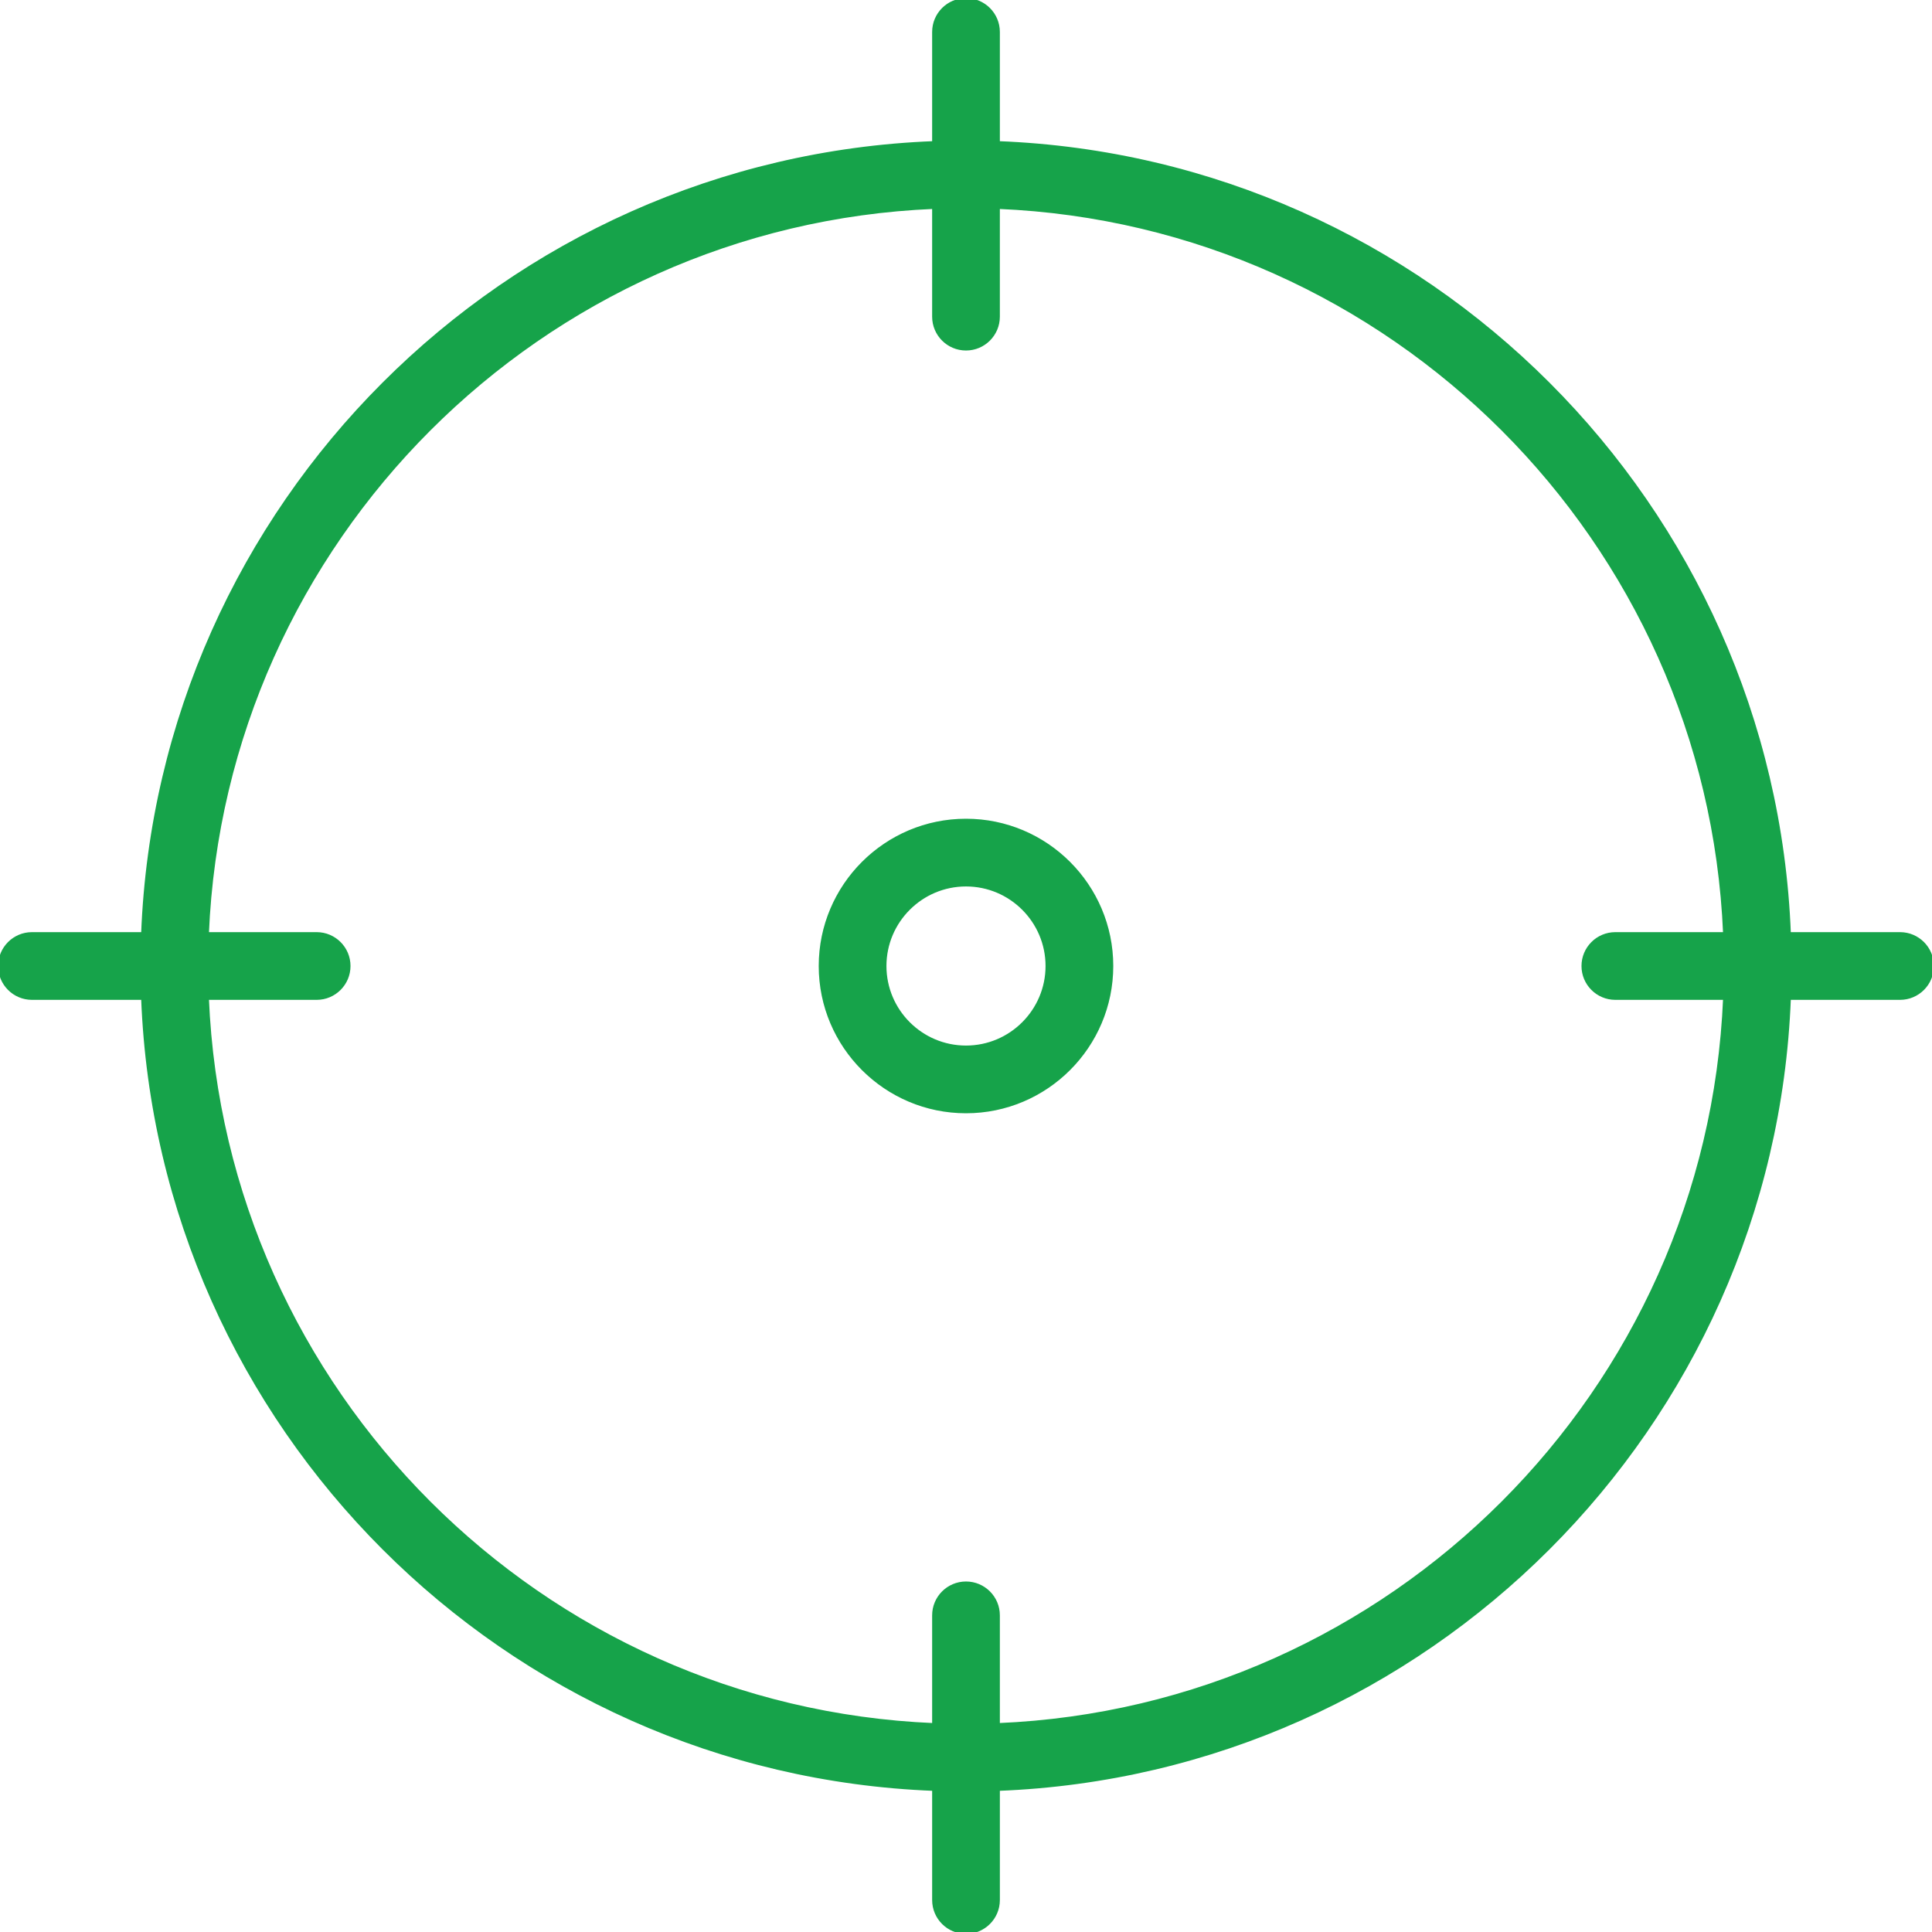
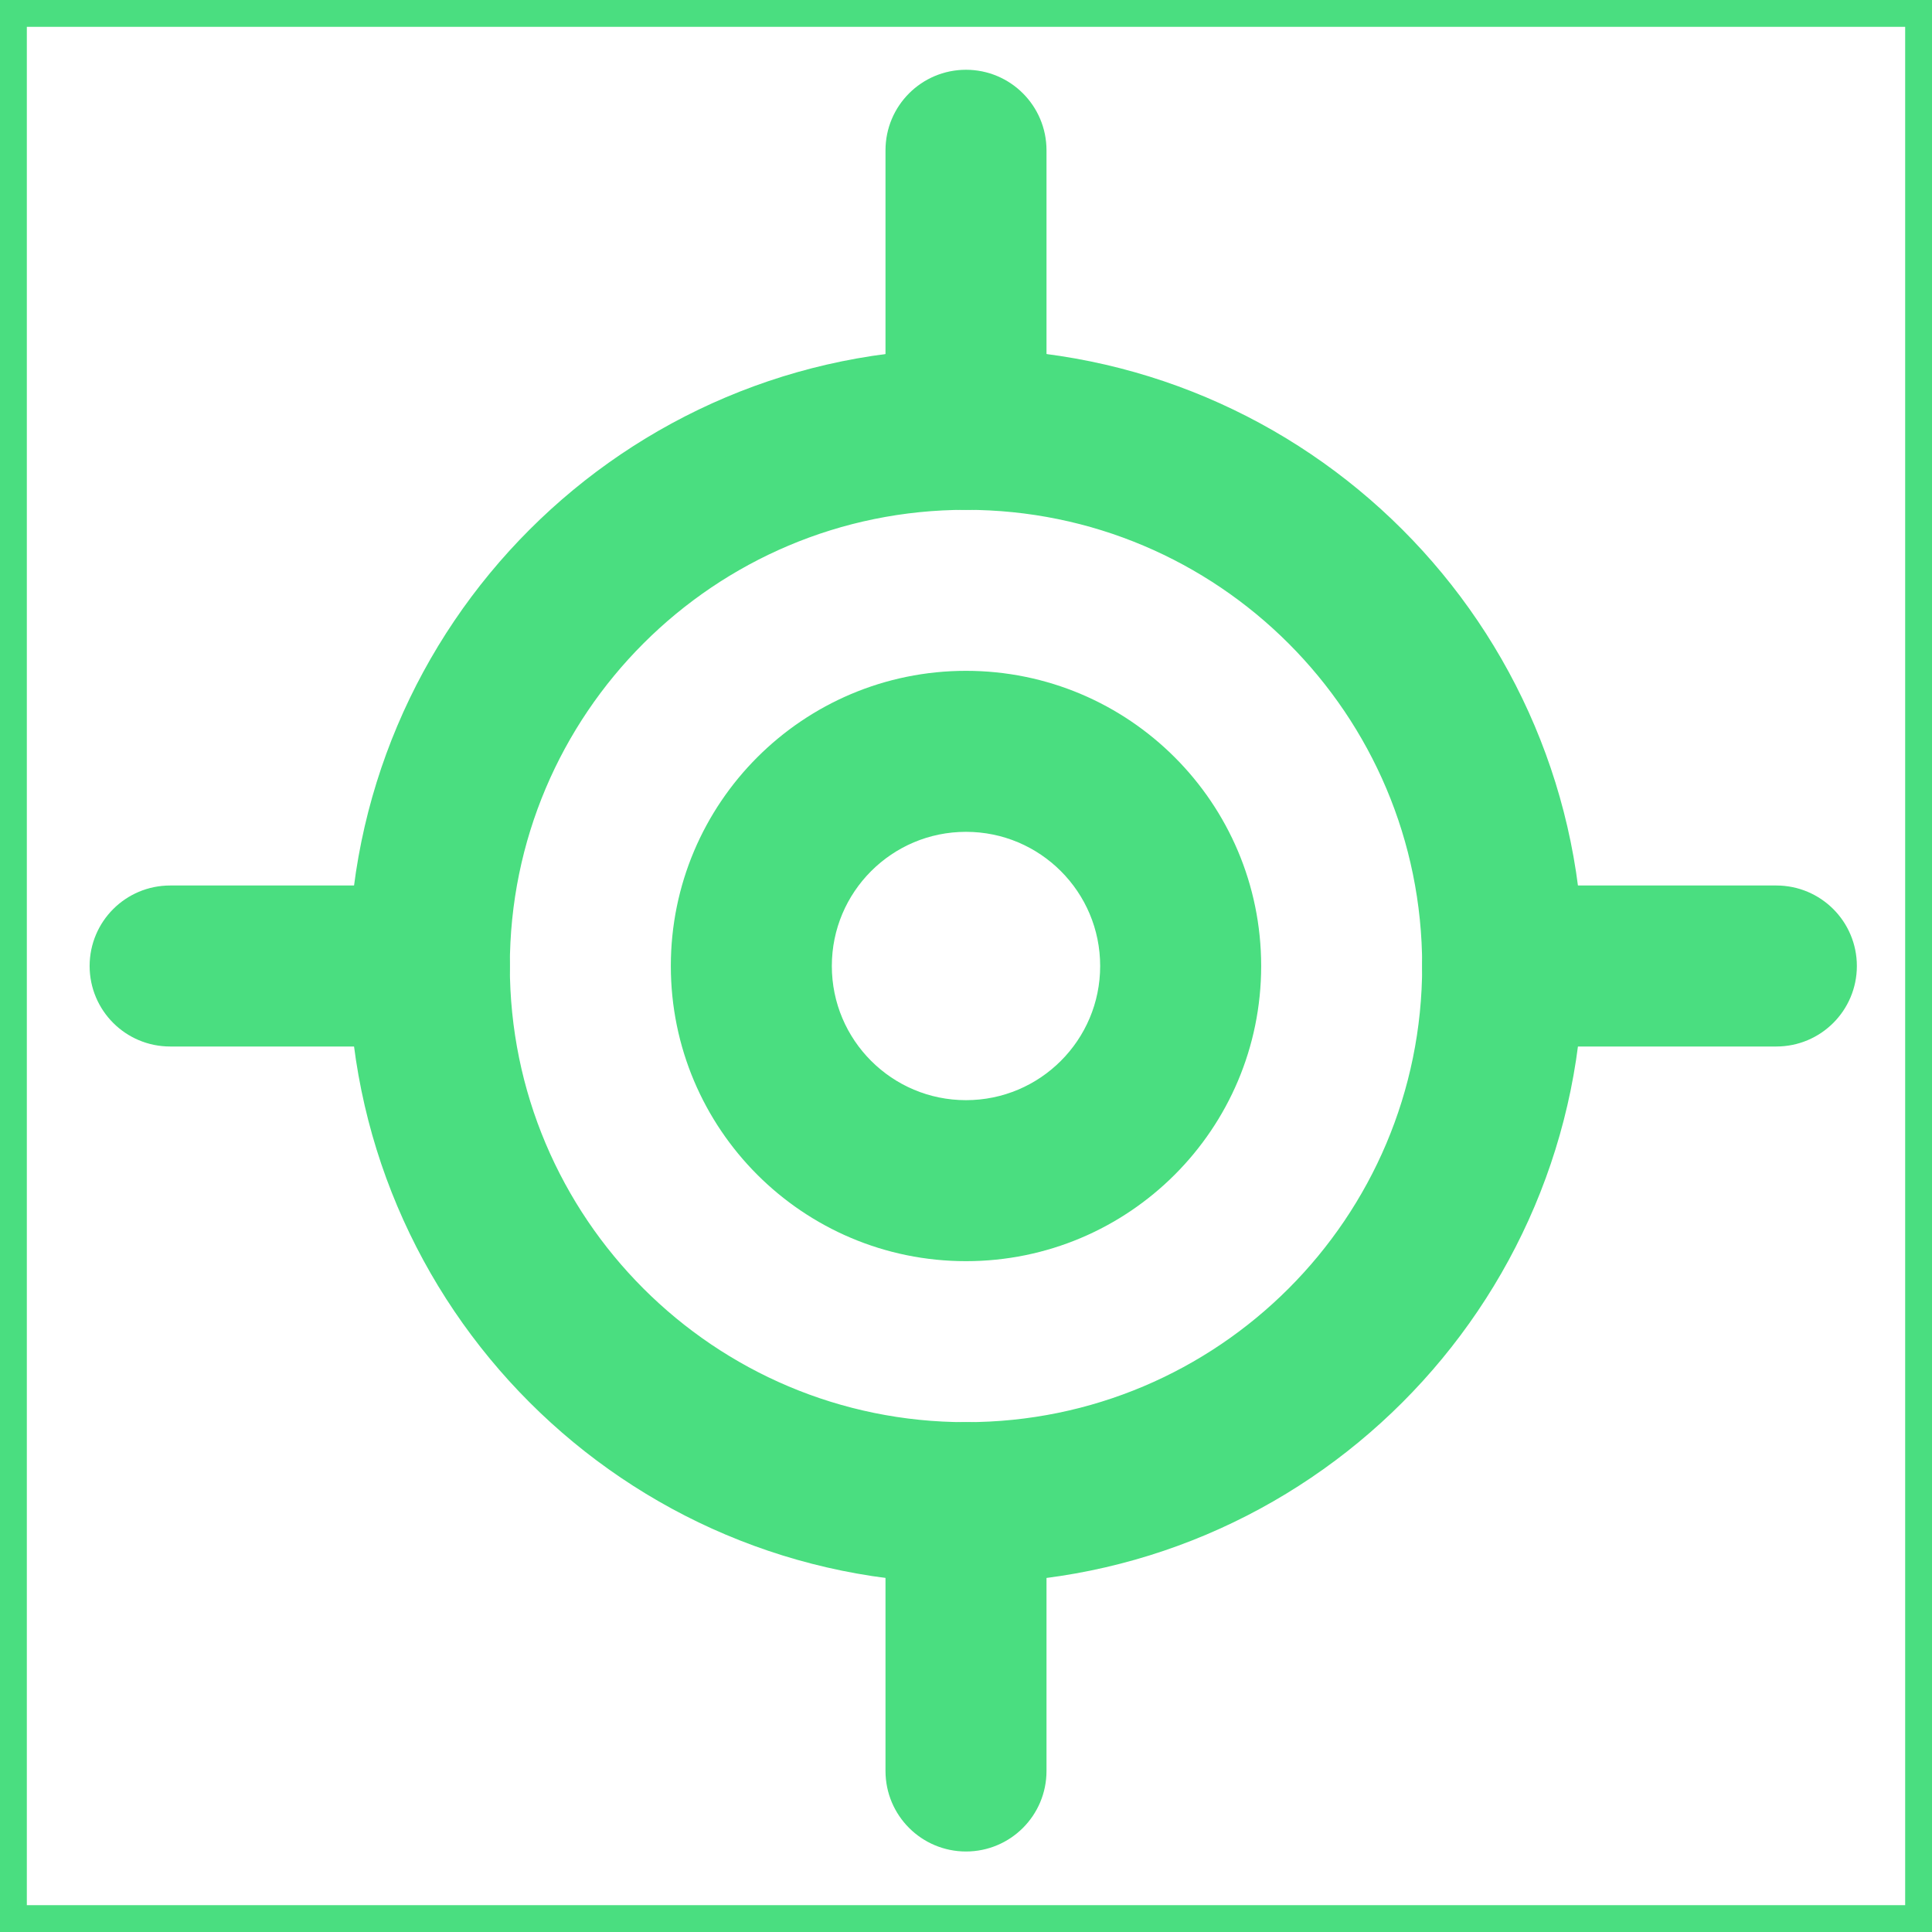
- <svg xmlns="http://www.w3.org/2000/svg" fill="#16A34A" height="800px" width="800px" version="1.1" id="Layer_1" viewBox="0 0 512 512" xml:space="preserve" stroke="#16A34A">
+ <svg xmlns="http://www.w3.org/2000/svg" fill="#4ADE80" width="800px" height="800px" viewBox="0 0 36 36" version="1.1" preserveAspectRatio="xMidYMid meet" stroke="#4ADE80">
  <g id="SVGRepo_bgCarrier" stroke-width="0" />
  <g id="SVGRepo_tracerCarrier" stroke-linecap="round" stroke-linejoin="round" />
  <g id="SVGRepo_iconCarrier">
-     <g>
-       <g>
-         <path d="M255.999,217.472c-21.245,0-38.528,17.284-38.528,38.528s17.285,38.528,38.528,38.528 c21.245,0,38.528-17.284,38.528-38.528S277.244,217.472,255.999,217.472z M255.999,277.583c-11.9,0-21.581-9.681-21.581-21.581 c0-11.9,9.682-21.581,21.581-21.581c11.9,0,21.581,9.681,21.581,21.581C277.581,267.901,267.9,277.583,255.999,277.583z" />
-       </g>
-     </g>
-     <g>
-       <g>
-         <path d="M503.527,247.527H474.1c-4.361-113.634-95.992-205.265-209.626-209.626V8.474c0-4.68-3.794-8.474-8.474-8.474 c-4.68,0-8.473,3.794-8.473,8.474v29.427C133.892,42.262,42.262,133.894,37.901,247.527H8.473C3.794,247.527,0,251.32,0,256 c0,4.68,3.794,8.473,8.474,8.473h29.428c4.361,113.634,95.992,205.265,209.626,209.626v29.427c0,4.68,3.794,8.474,8.473,8.474 c4.68,0,8.474-3.794,8.474-8.474v-29.427c113.634-4.361,205.265-95.992,209.626-209.626h29.427c4.68,0,8.473-3.794,8.473-8.474 C512,251.32,508.206,247.527,503.527,247.527z M428.084,264.473h29.056C452.8,368.762,368.76,452.8,264.473,457.141v-29.056 c0-4.681-3.794-8.473-8.473-8.473c-4.68,0-8.473,3.793-8.473,8.473v29.056C143.239,452.8,59.199,368.76,54.858,264.473h29.056 c4.68,0,8.474-3.794,8.474-8.473c0-4.68-3.793-8.473-8.474-8.473H54.858C59.199,143.238,143.239,59.2,247.526,54.859v29.056 c0,4.681,3.794,8.474,8.473,8.474c4.68,0,8.473-3.793,8.473-8.474V54.859C368.761,59.2,452.8,143.24,457.141,247.527h-29.056 c-4.68,0-8.473,3.794-8.473,8.473C419.611,260.68,423.405,264.473,428.084,264.473z" />
-       </g>
-     </g>
+     <path d="M18,29A11,11,0,1,1,29,18,11,11,0,0,1,18,29ZM18,9a9,9,0,1,0,9,9A9,9,0,0,0,18,9Z" class="clr-i-outline clr-i-outline-path-1" />
+     <path d="M18,23a5,5,0,1,1,5-5A5,5,0,0,1,18,23Zm0-8a3,3,0,1,0,3,3A3,3,0,0,0,18,15Z" class="clr-i-outline clr-i-outline-path-2" />
+     <path d="M18,9a1,1,0,0,1-1-1V2.8a1,1,0,0,1,2,0V8A1,1,0,0,1,18,9Z" class="clr-i-outline clr-i-outline-path-3" />
+     <path d="M18,34a1,1,0,0,1-1-1V28a1,1,0,0,1,2,0v5A1,1,0,0,1,18,34Z" class="clr-i-outline clr-i-outline-path-4" />
+     <path d="M8,19H3.17a1,1,0,0,1,0-2H8a1,1,0,0,1,0,2Z" class="clr-i-outline clr-i-outline-path-5" />
+     <path d="M33.1,19H28a1,1,0,0,1,0-2h5.1a1,1,0,0,1,0,2Z" class="clr-i-outline clr-i-outline-path-6" />
+     <rect x="0" y="0" width="36" height="36" fill-opacity="0" />
  </g>
</svg>
